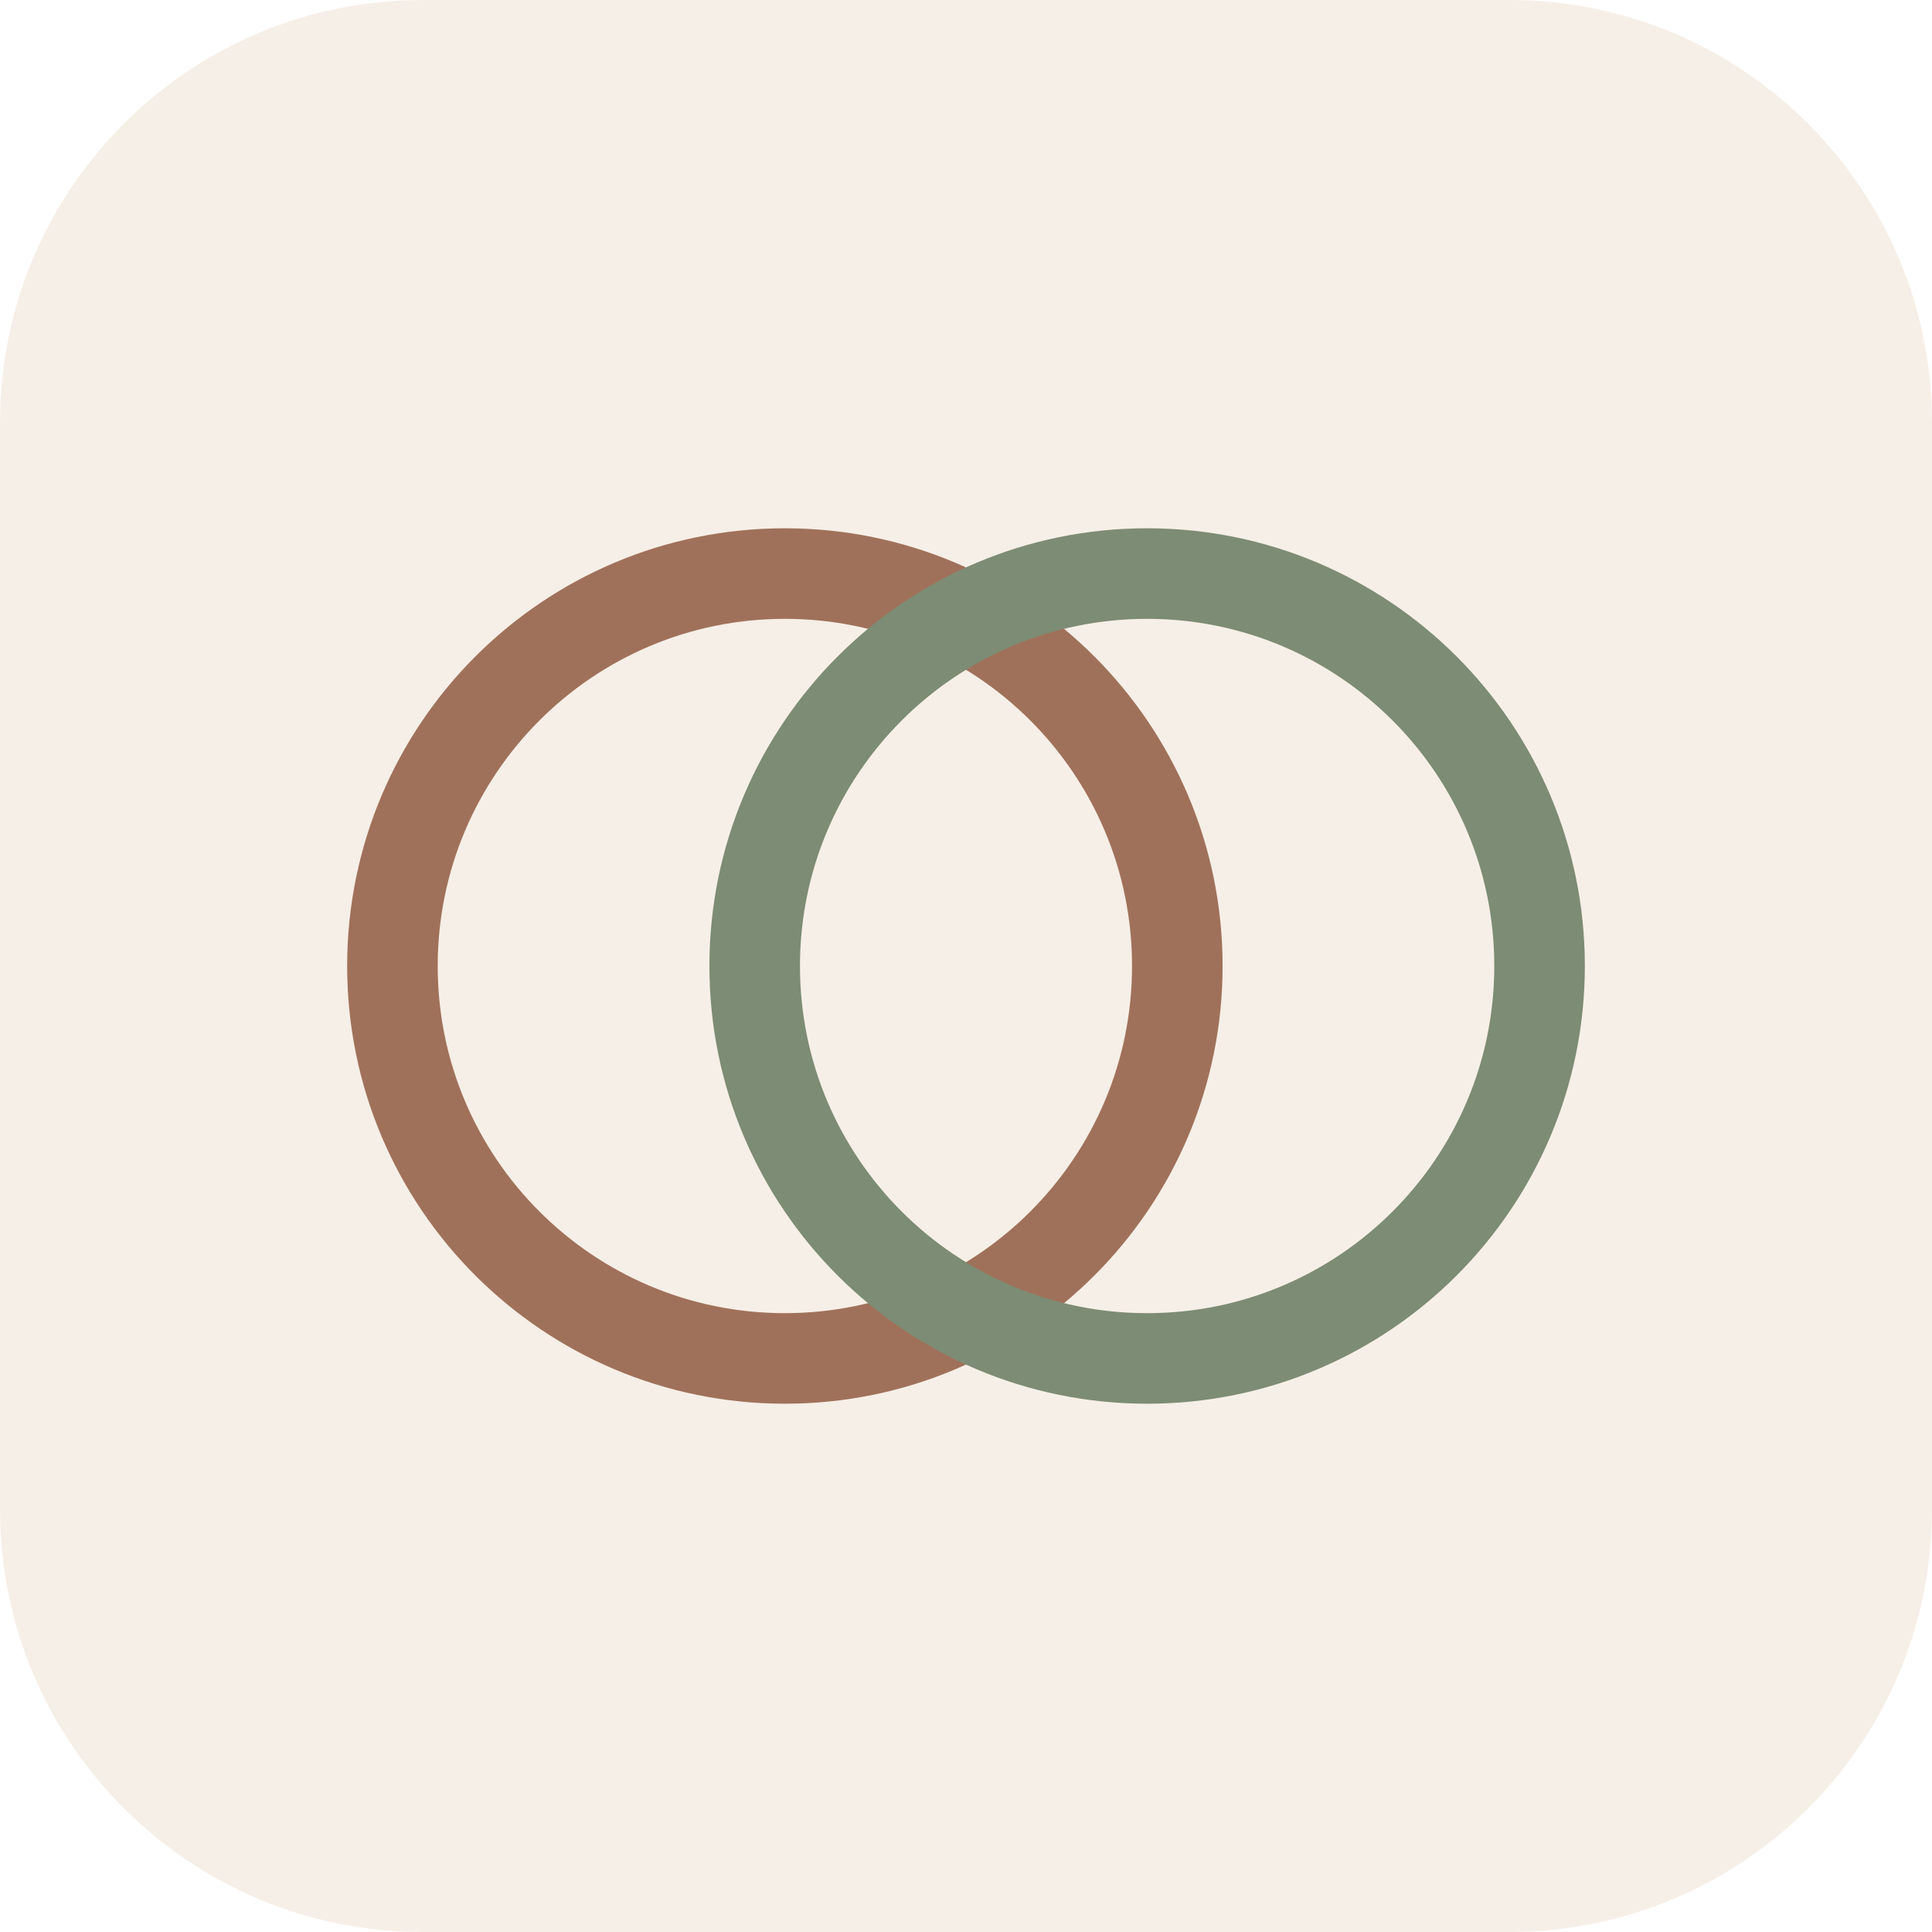
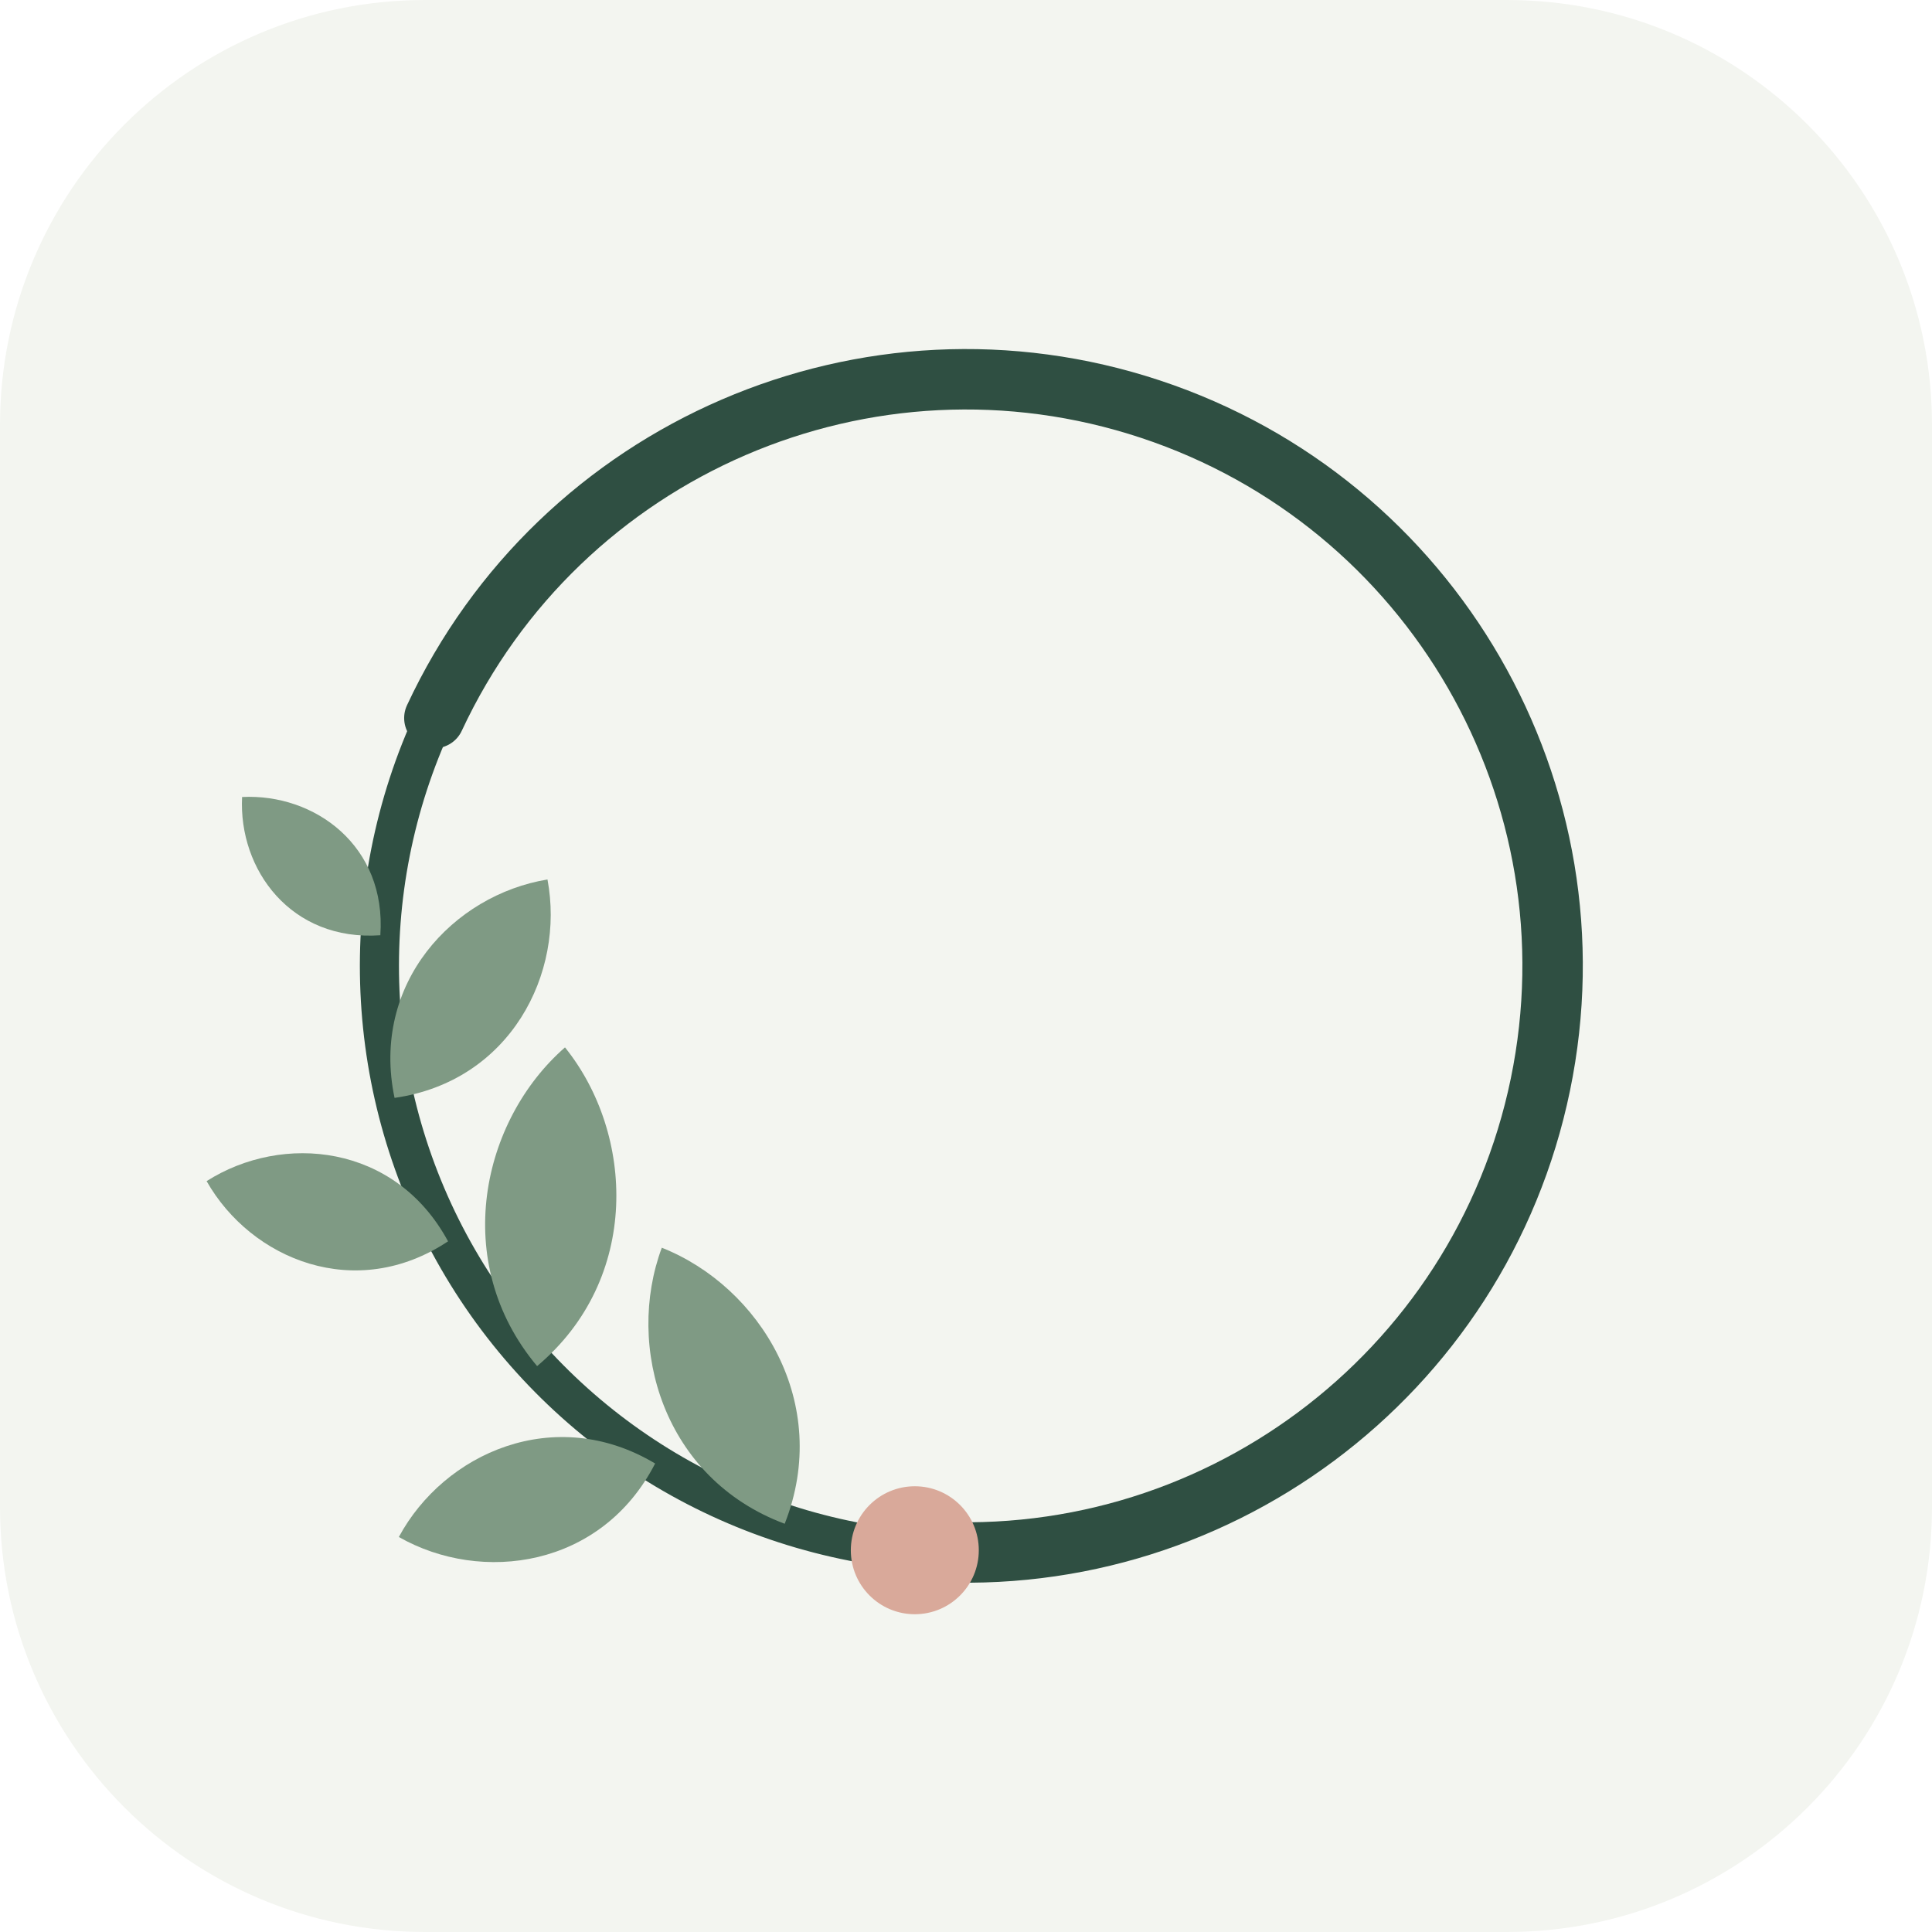
- <svg xmlns="http://www.w3.org/2000/svg" viewBox="0 0 64 64">
-   <rect width="64" height="64" rx="14" fill="#f6efe7" />
-   <circle cx="26" cy="32" r="13" fill="none" stroke="#a0715a" stroke-width="3" />
-   <circle cx="38" cy="32" r="13" fill="none" stroke="#7d8c74" stroke-width="3" />
+ <svg xmlns="http://www.w3.org/2000/svg" viewBox="0 0 100 100">
+   <rect width="100" height="100" rx="22" fill="#f3f5f0" />
+   <g transform="translate(4 4) scale(.92)">
+     <g>
+       <path d="M20.09 36.05A33 33 0 1 1 47.12 82.87" fill="none" stroke="#2f4f42" stroke-width="3.4" stroke-linecap="round" />
+       <path d="M47.12 82.87A33 33 0 0 1 20.09 36.05" fill="none" stroke="#2f4f42" stroke-width="2.2" stroke-linecap="round" />
+       <path d="M0 0C5.1 -5.2 12.75 -4.16 17 0C12.75 4.16 5.1 5.2 0 0Z" transform="translate(39.8 81.38) rotate(246)" fill="#7f9a84" />
+       <path d="M0 0C4.5 -4.8 11.25 -3.84 15 0C11.25 3.84 4.5 4.8 0 0Z" transform="translate(32.51 77.99) rotate(164)" fill="#7f9a84" />
+       <path d="M0 0C5.4 -5.4 13.5 -4.32 18 0C13.5 4.32 5.4 5.4 0 0Z" transform="translate(25.87 72.51) rotate(275)" fill="#7f9a84" />
+       <path d="M0 0C4.2 -4.6 10.5 -3.68 14 0C10.5 3.68 4.2 4.6 0 0Z" transform="translate(20.86 65.49) rotate(194)" fill="#7f9a84" />
+       <path d="M0 0C4.5 -4.8 11.25 -3.84 15 0C11.25 3.84 4.5 4.8 0 0Z" transform="translate(17.85 57.42) rotate(305)" fill="#7f9a84" />
+       <path d="M0 0C3.3 -3.8 8.25 -3.04 11 0C8.25 3.04 3.3 3.8 0 0Z" transform="translate(17.05 48.27) rotate(225)" fill="#7f9a84" />
+       <circle cx="47.12" cy="82.87" r="3.6" fill="#d9a99a" />
+     </g>
+   </g>
</svg>
